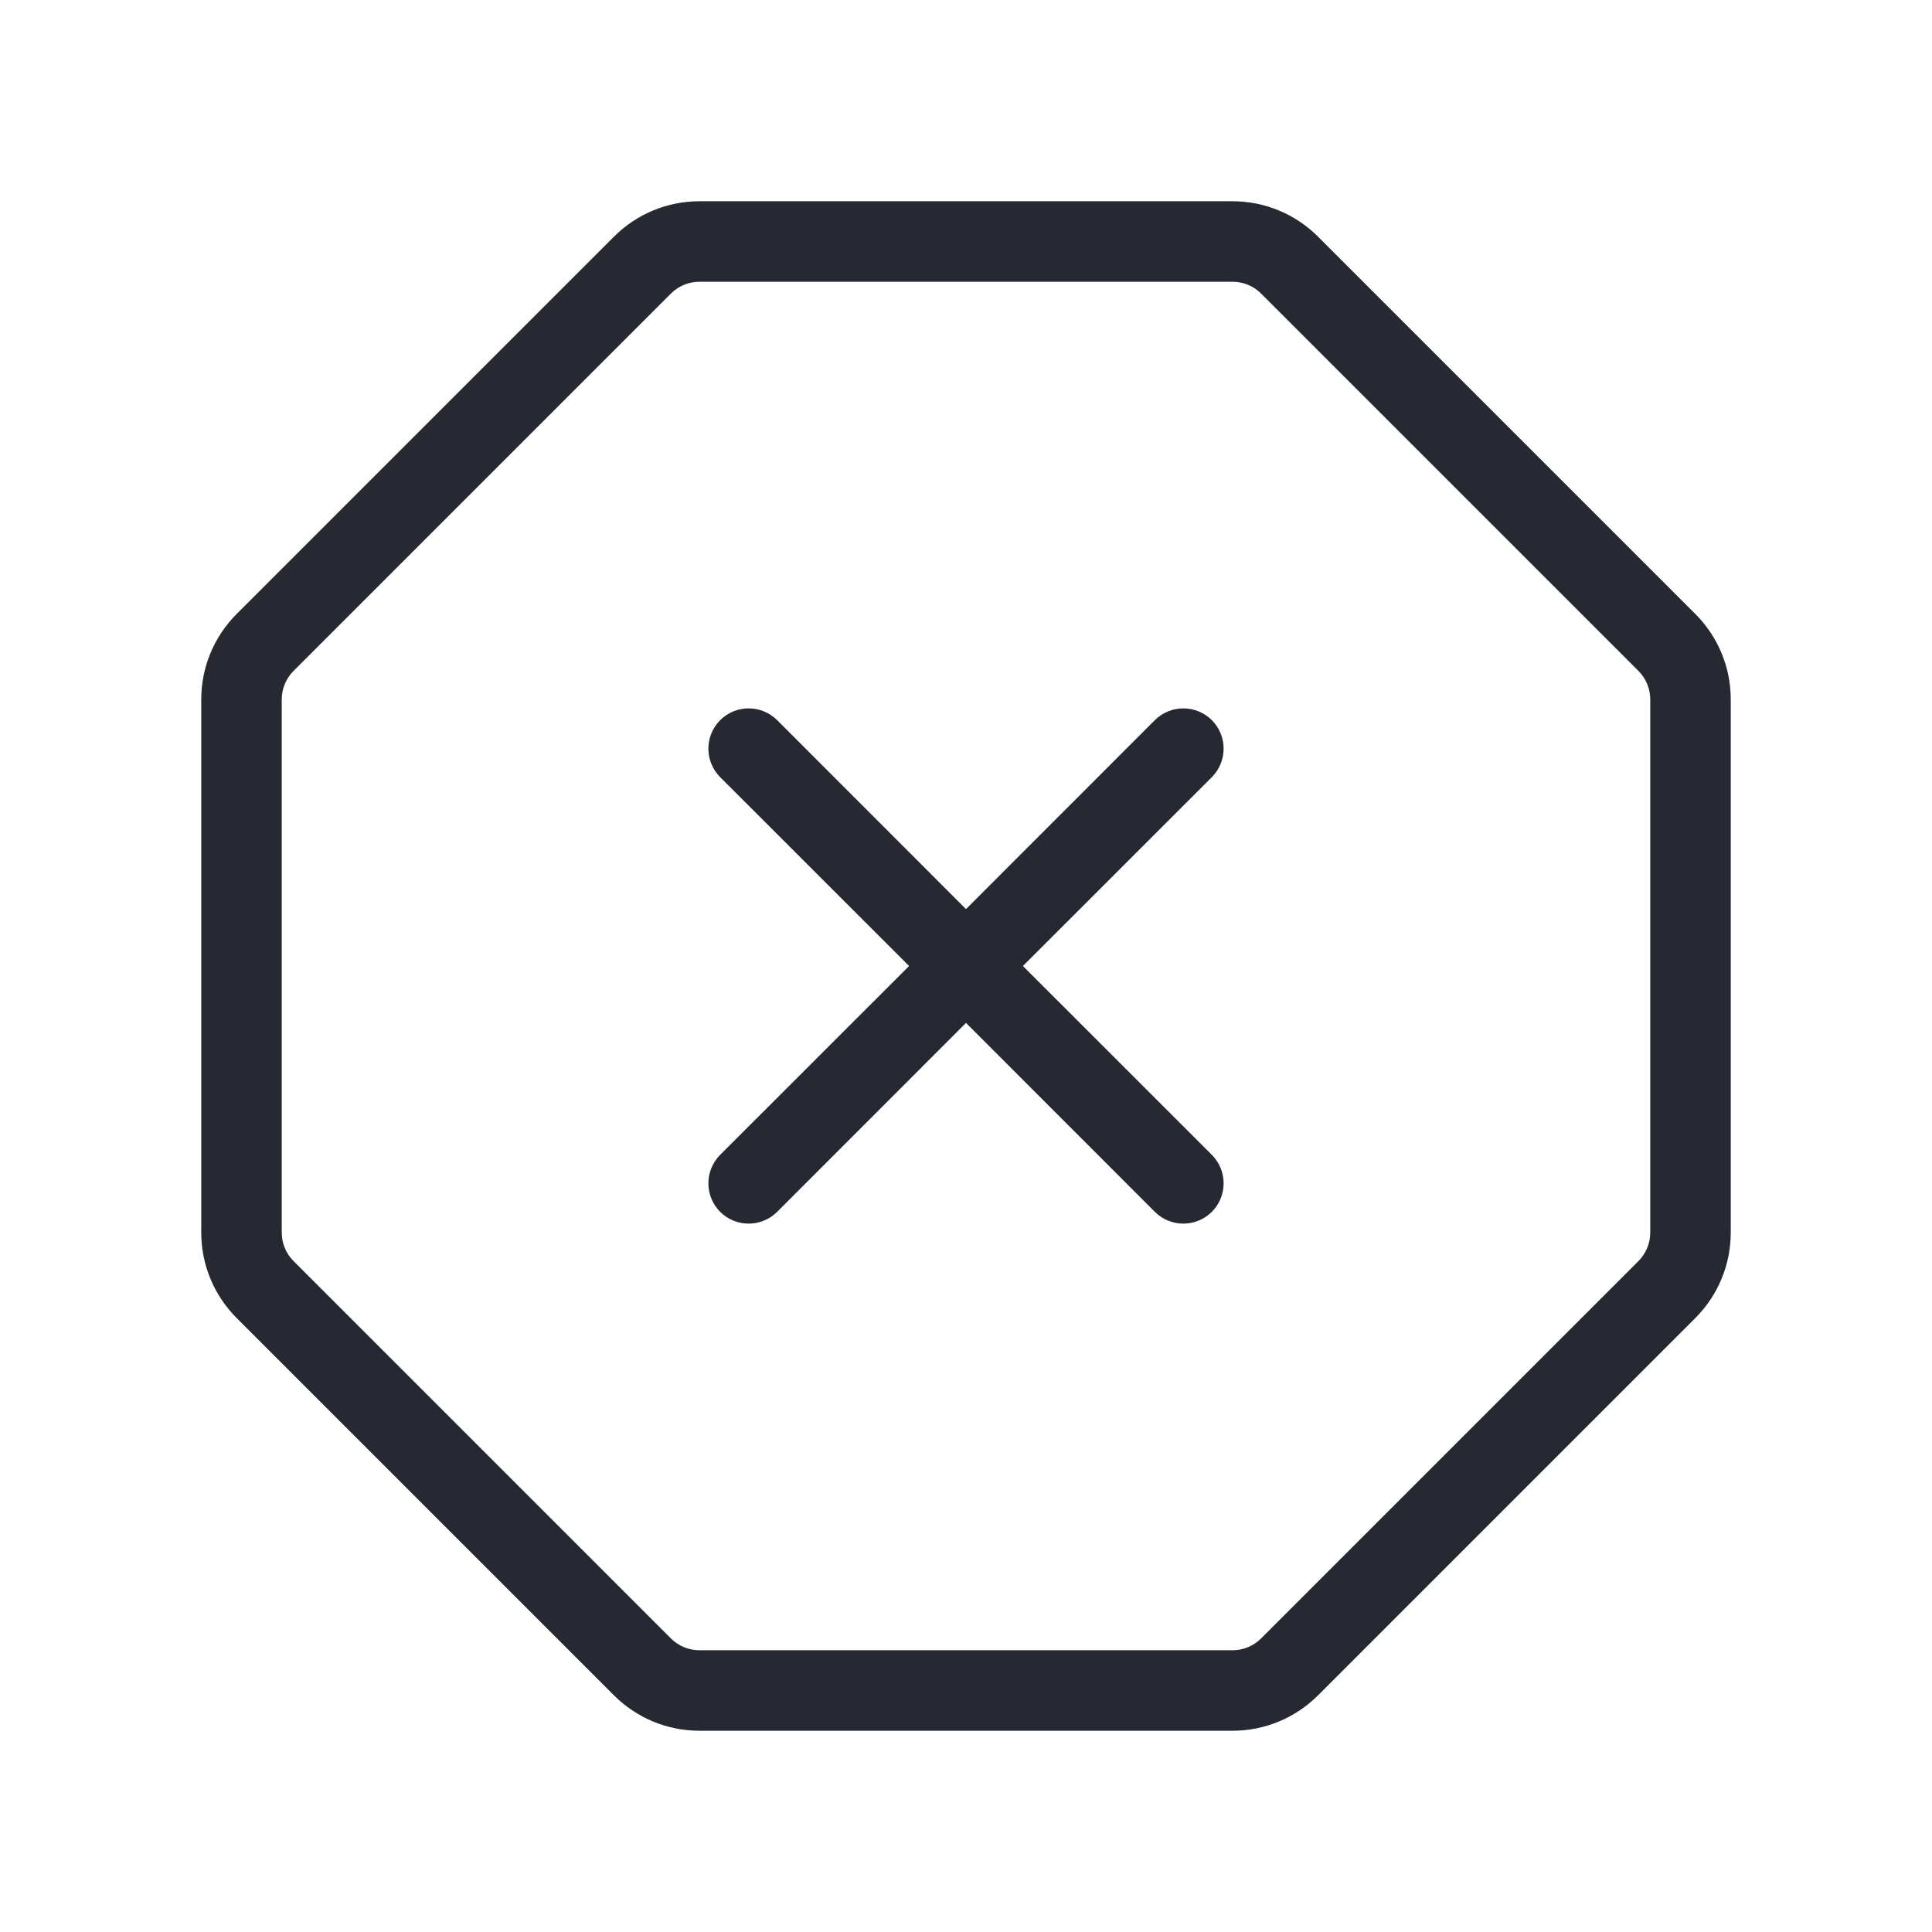
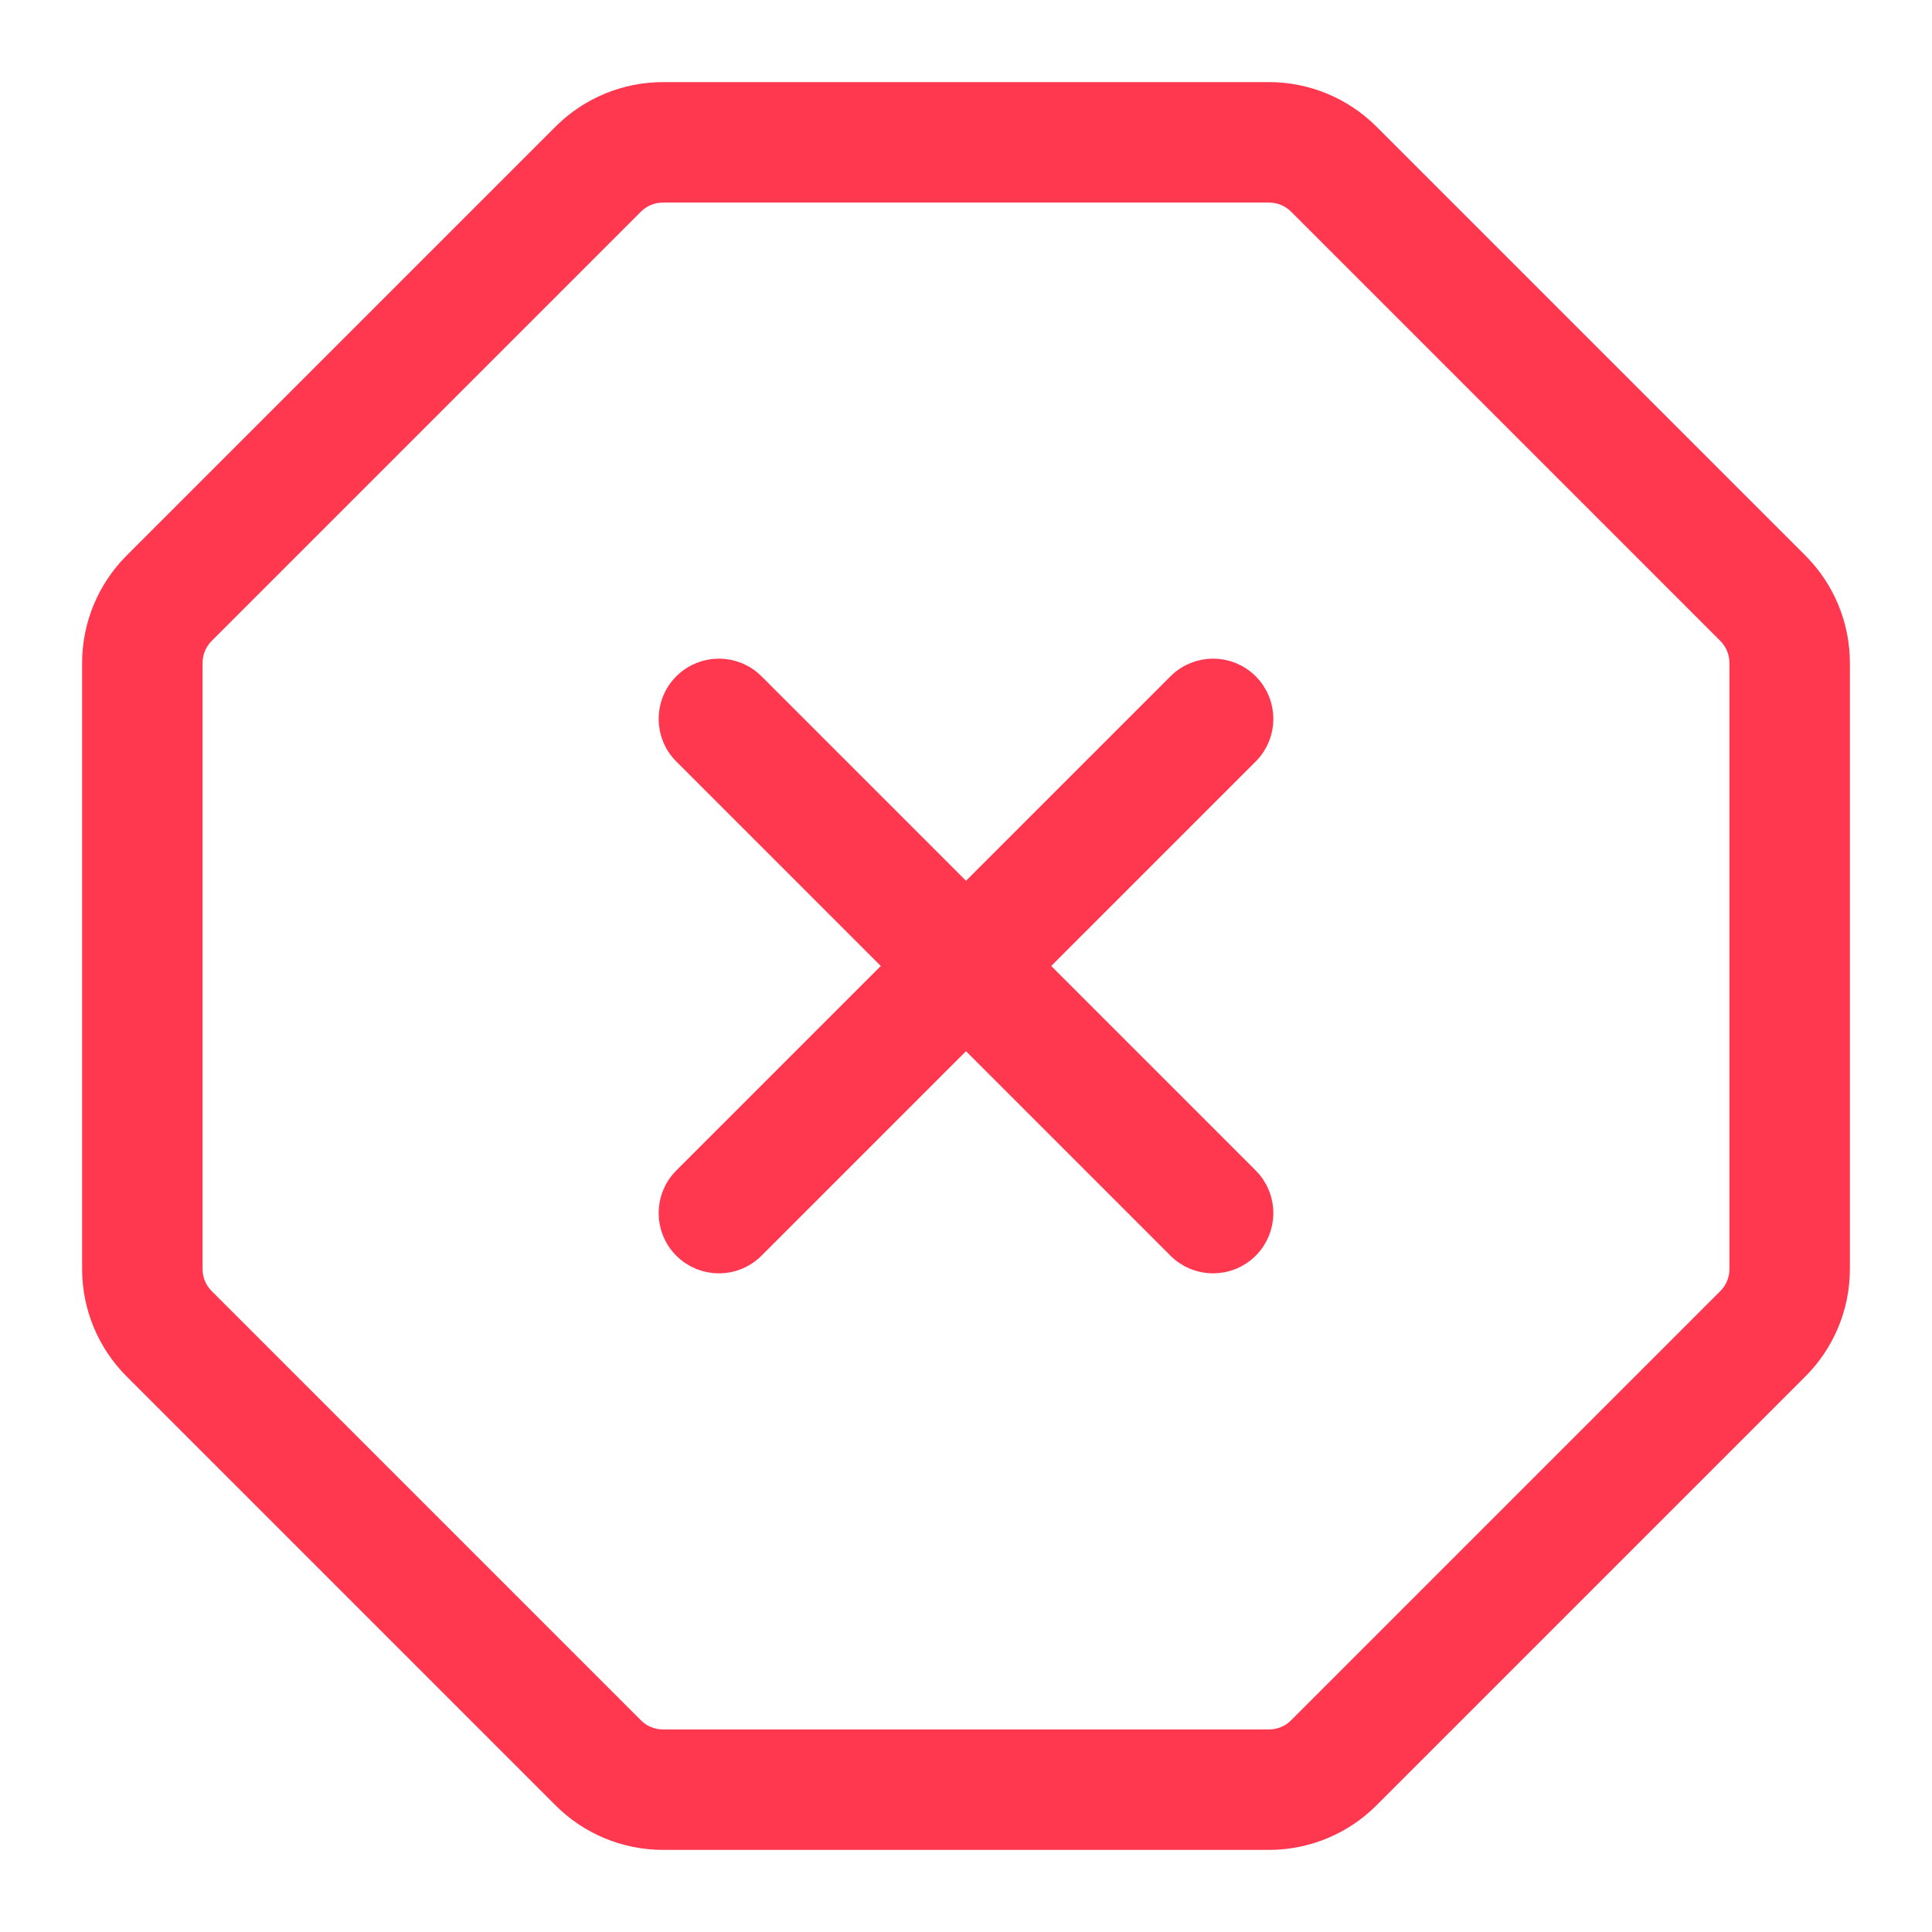
- <svg xmlns="http://www.w3.org/2000/svg" viewBox="0 0 24 24" fill="none">
-   <path fill-rule="evenodd" clip-rule="evenodd" d="M7.628 2.939C7.909 2.658 8.29 2.5 8.688 2.5H15.312C15.71 2.5 16.091 2.658 16.372 2.939L21.061 7.628C21.342 7.909 21.5 8.29 21.5 8.688V15.312C21.5 15.71 21.342 16.091 21.061 16.372L16.372 21.061C16.091 21.342 15.71 21.5 15.312 21.5H8.688C8.29 21.5 7.909 21.342 7.628 21.061L2.939 16.372C2.658 16.091 2.5 15.71 2.5 15.312V8.688C2.5 8.29 2.658 7.909 2.939 7.628L7.628 2.939ZM8.688 3.5C8.556 3.5 8.428 3.553 8.335 3.646L3.646 8.335C3.553 8.428 3.5 8.556 3.5 8.688V15.312C3.5 15.444 3.553 15.572 3.646 15.665L8.335 20.354C8.428 20.447 8.556 20.5 8.688 20.5H15.312C15.444 20.5 15.572 20.447 15.665 20.354L20.354 15.665C20.447 15.572 20.5 15.444 20.5 15.312V8.688C20.5 8.556 20.447 8.428 20.354 8.335L15.665 3.646C15.572 3.553 15.444 3.5 15.312 3.5H8.688ZM8.946 8.946C9.142 8.751 9.458 8.751 9.654 8.946L12 11.293L14.346 8.946C14.542 8.751 14.858 8.751 15.054 8.946C15.249 9.142 15.249 9.458 15.054 9.654L12.707 12L15.054 14.346C15.249 14.542 15.249 14.858 15.054 15.054C14.858 15.249 14.542 15.249 14.346 15.054L12 12.707L9.654 15.054C9.458 15.249 9.142 15.249 8.946 15.054C8.751 14.858 8.751 14.542 8.946 14.346L11.293 12L8.946 9.654C8.751 9.458 8.751 9.142 8.946 8.946Z" fill="#272932" />
+ <svg xmlns="http://www.w3.org/2000/svg" width="20" height="20" viewBox="0 0 20 20" fill="none">
+   <path fill-rule="evenodd" clip-rule="evenodd" d="M5.858 1.416C6.124 1.15 6.486 1 6.863 1H13.137C13.514 1 13.876 1.15 14.142 1.416L18.584 5.858C18.85 6.124 19 6.486 19 6.863V13.137C19 13.514 18.85 13.876 18.584 14.142L14.142 18.584C13.876 18.85 13.514 19 13.137 19H6.863C6.486 19 6.124 18.85 5.858 18.584L1.416 14.142C1.15 13.876 1 13.514 1 13.137V6.863C1 6.486 1.15 6.124 1.416 5.858L5.858 1.416ZM6.863 1.947C6.737 1.947 6.616 1.997 6.528 2.086L2.086 6.528C1.997 6.616 1.947 6.737 1.947 6.863V13.137C1.947 13.263 1.997 13.384 2.086 13.472L6.528 17.914C6.616 18.003 6.737 18.053 6.863 18.053H13.137C13.263 18.053 13.384 18.003 13.472 17.914L17.914 13.472C18.003 13.384 18.053 13.263 18.053 13.137V6.863C18.053 6.737 18.003 6.616 17.914 6.528L13.472 2.086C13.384 1.997 13.263 1.947 13.137 1.947H6.863ZM7.107 7.107C7.292 6.922 7.592 6.922 7.777 7.107L10 9.33L12.223 7.107C12.408 6.922 12.708 6.922 12.893 7.107C13.078 7.292 13.078 7.592 12.893 7.777L10.67 10L12.893 12.223C13.078 12.408 13.078 12.708 12.893 12.893C12.708 13.078 12.408 13.078 12.223 12.893L10 10.67L7.777 12.893C7.592 13.078 7.292 13.078 7.107 12.893C6.922 12.708 6.922 12.408 7.107 12.223L9.33 10L7.107 7.777C6.922 7.592 6.922 7.292 7.107 7.107Z" fill="#FF384F" stroke="#FF384F" stroke-width="0.3" stroke-linecap="round" stroke-linejoin="round" />
</svg>
